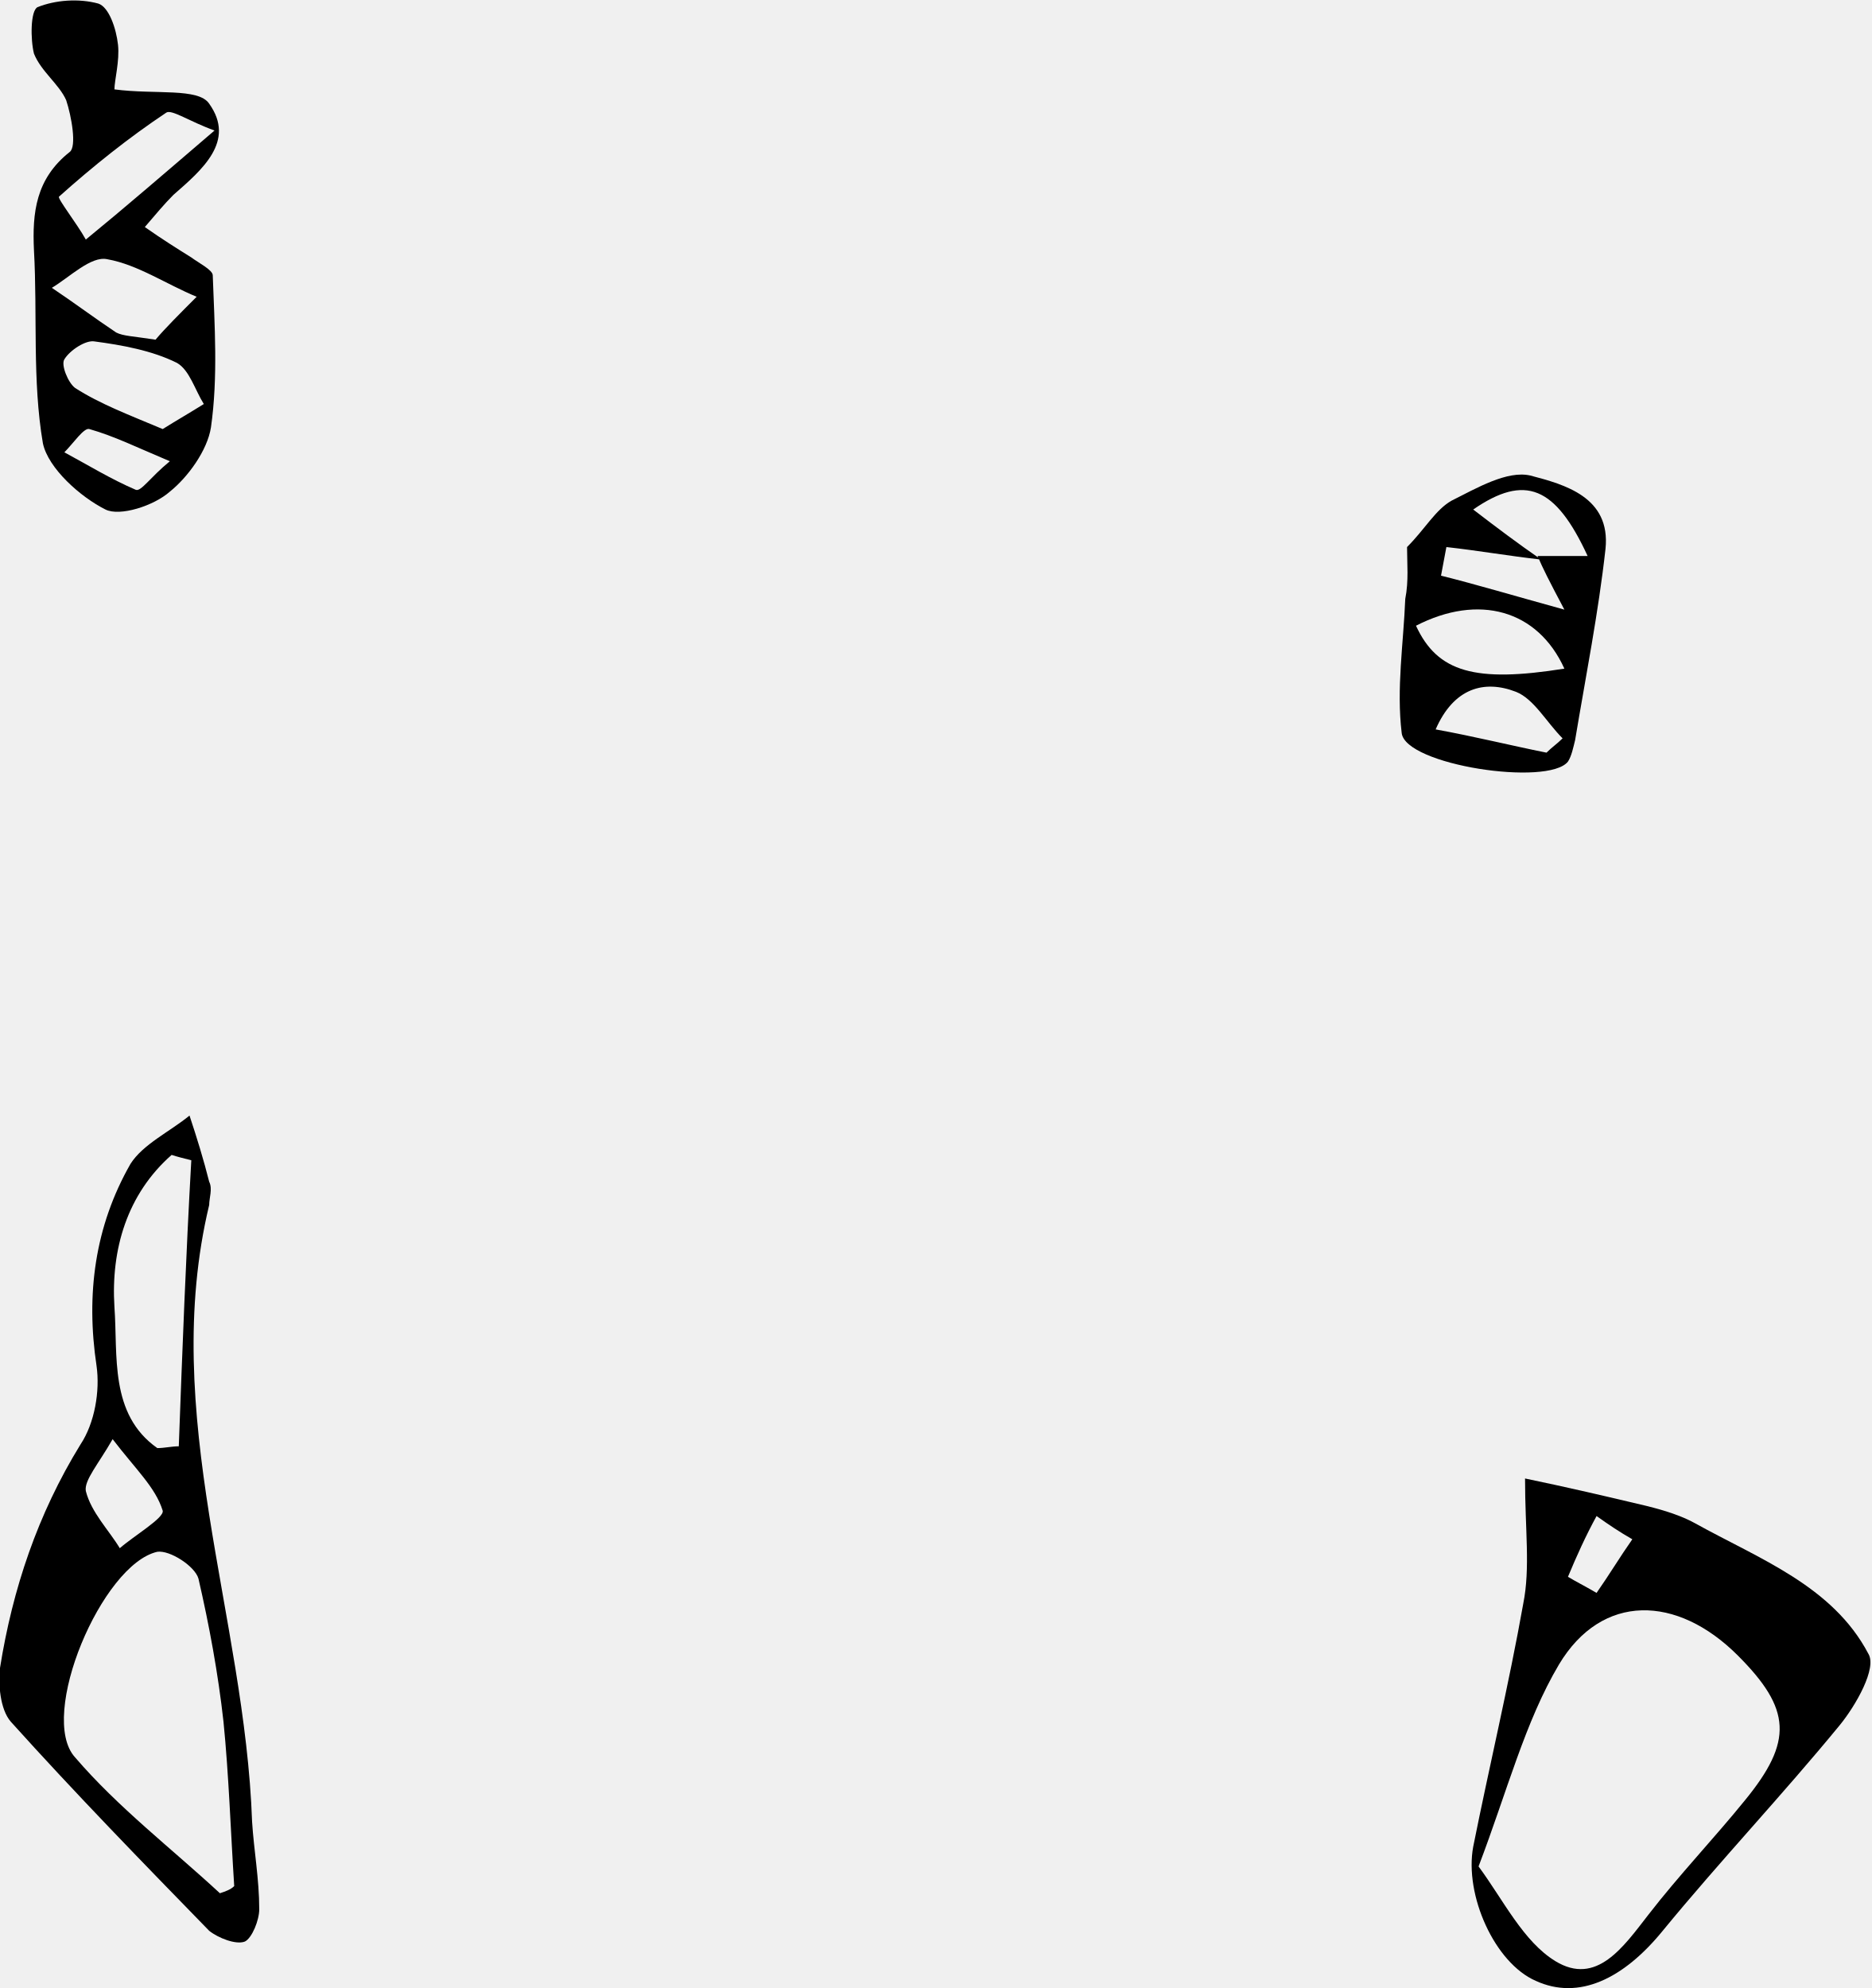
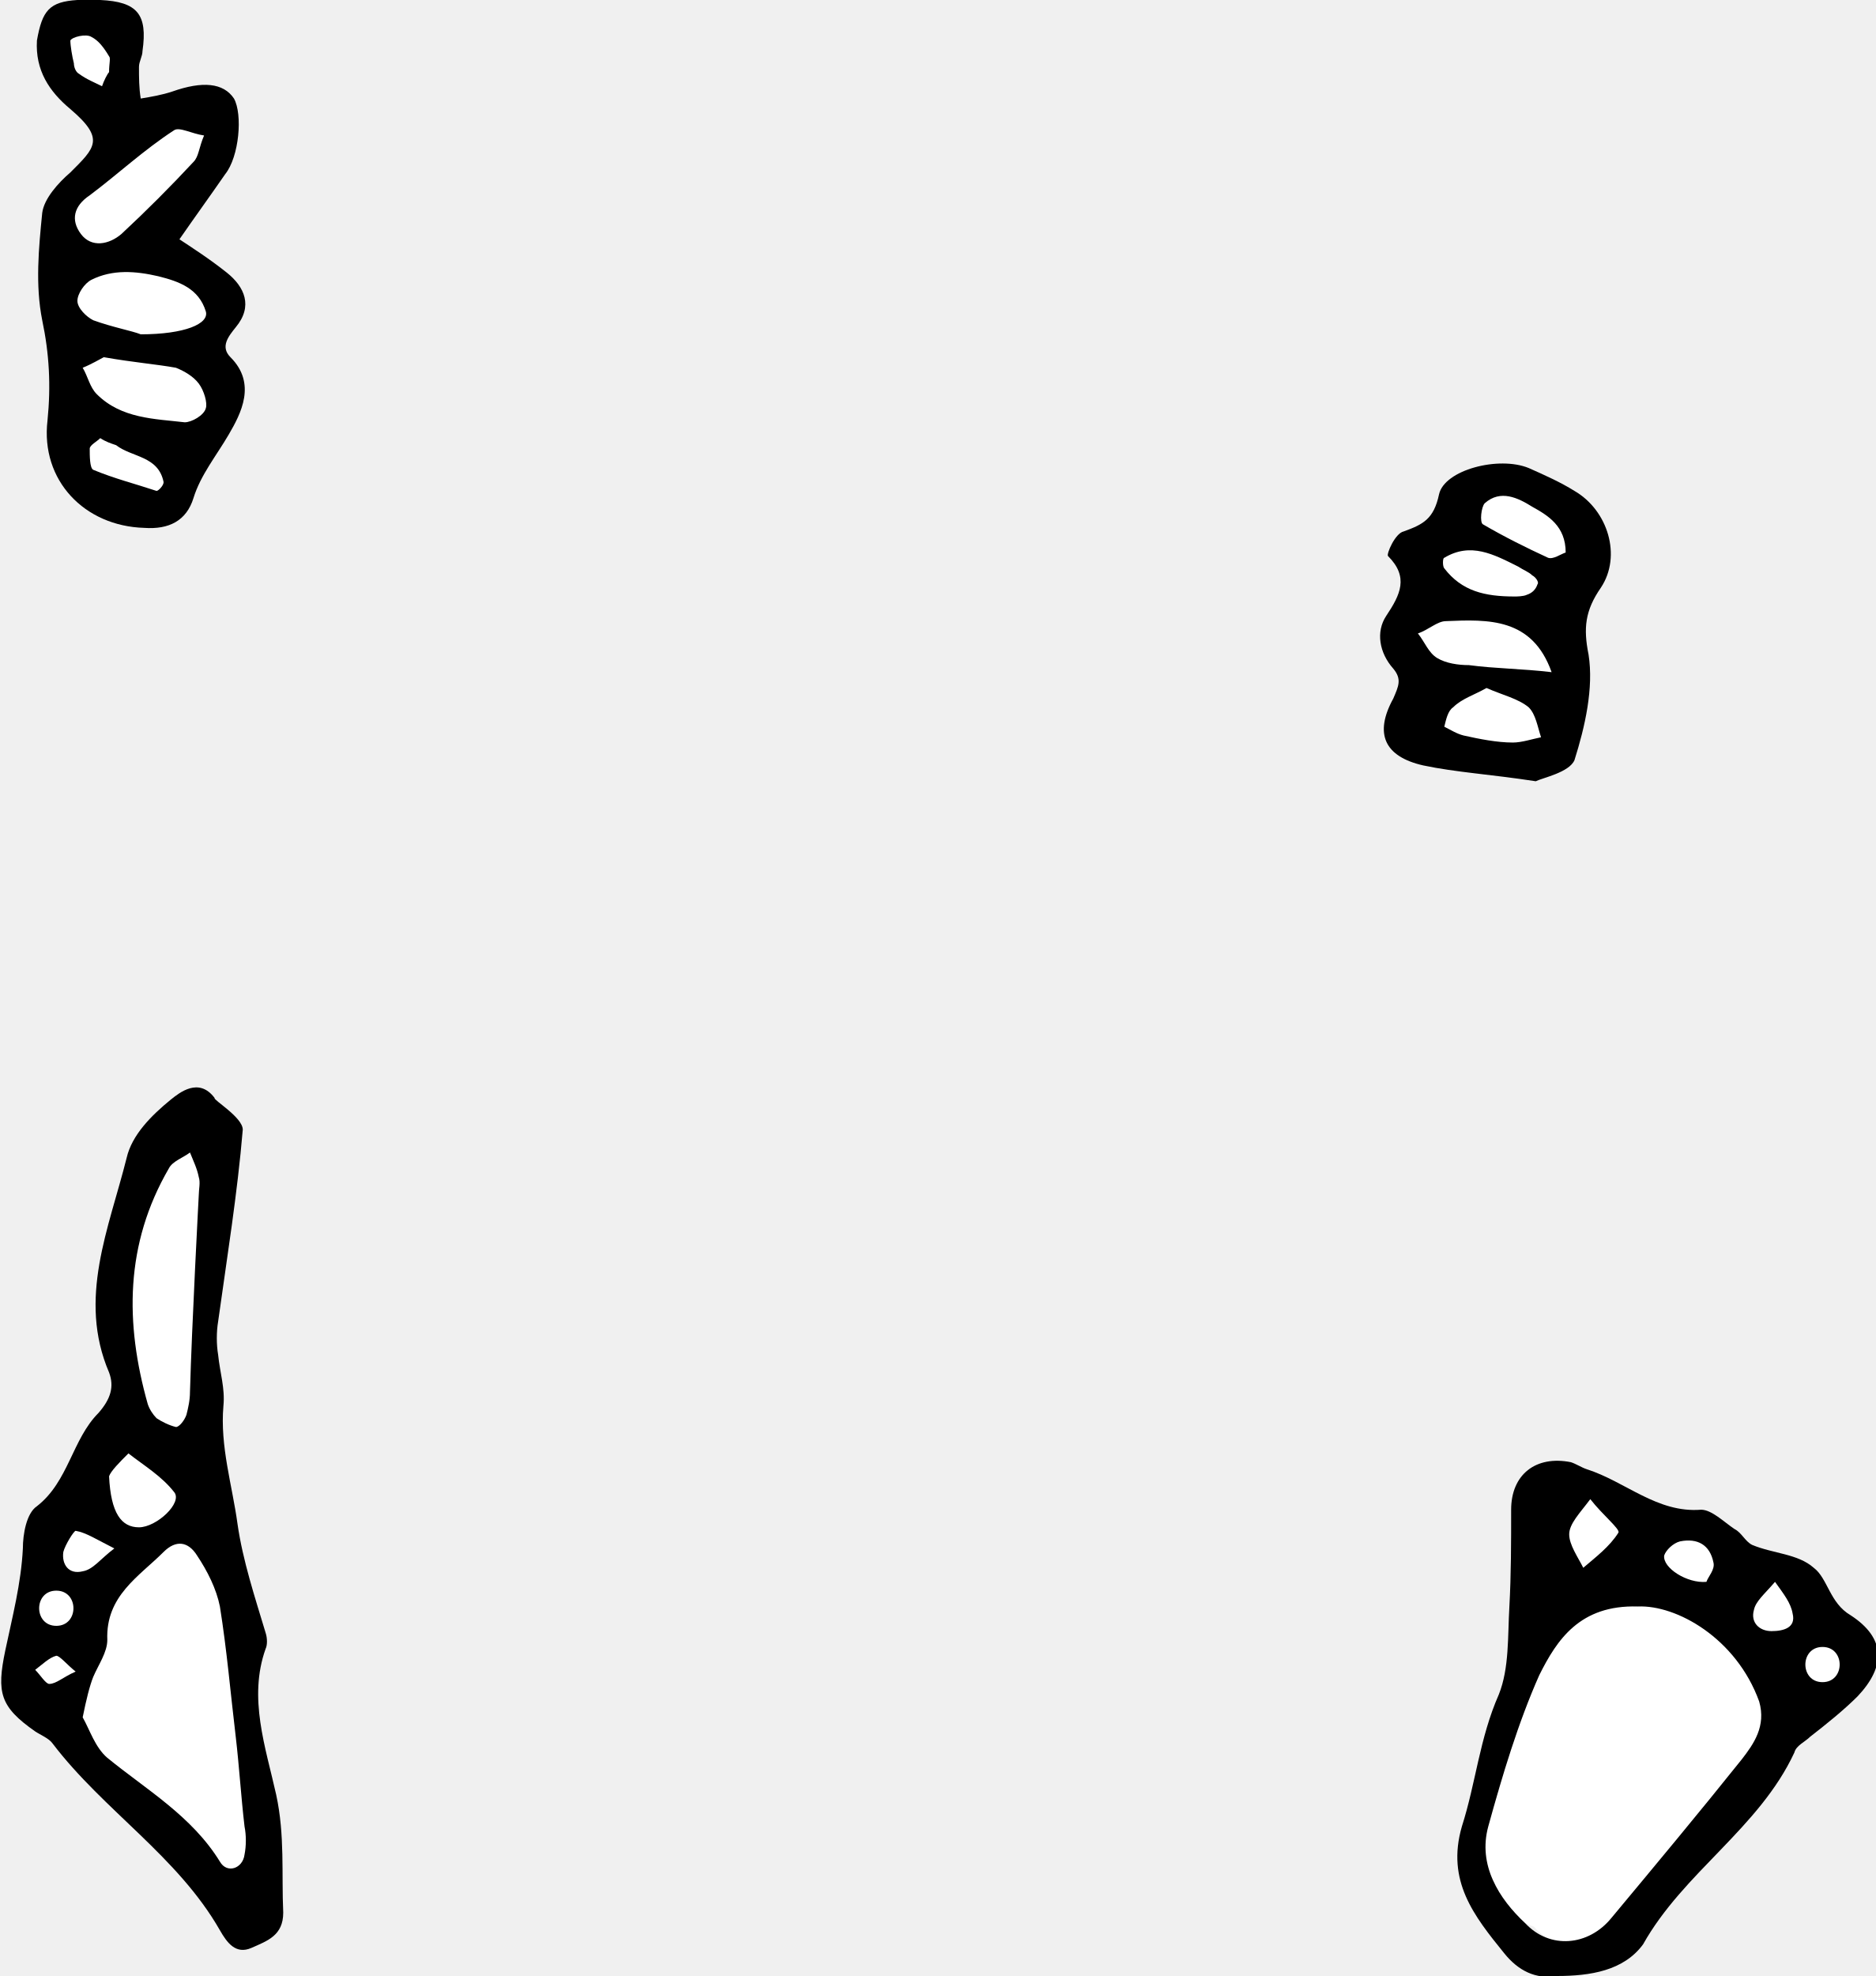
- <svg xmlns="http://www.w3.org/2000/svg" version="1.1" id="Layer_1" x="0px" y="0px" viewBox="0 0 104.7 111.2" enable-background="new 0 0 104.7 111.2" xml:space="preserve">
+ <svg xmlns="http://www.w3.org/2000/svg" version="1.1" id="Layer_1" x="0px" y="0px" viewBox="0 0 106.6 112.3" enable-background="new 0 0 106.6 112.3" xml:space="preserve">
  <g>
-     <path d="M85.3,82.7c2.4,0.5,4.1,0.9,5.8,1.3c1.3,0.3,2.6,0.6,3.7,1.2c3.6,2,7.7,3.5,9.7,7.3c0.5,0.8-0.7,2.9-1.6,4   c-3.2,3.9-6.7,7.6-9.9,11.5c-2.2,2.7-4.7,3.9-7.1,2.8c-2.3-1-4-4.8-3.5-7.5c0.9-4.5,2-9.1,2.8-13.6C85.6,87.7,85.3,85.6,85.3,82.7z    M82.7,104.4c1.4,1.9,2.5,4.2,4.3,5.3c2.3,1.4,3.8-0.8,5.2-2.6c1.7-2.2,3.7-4.3,5.4-6.4c2.7-3.3,2.6-5.1-0.4-8.1   c-3.4-3.4-7.6-3.5-10,0.5C85.3,96.3,84.3,100.2,82.7,104.4z M87.7,88.2c0.5,0.3,1.1,0.6,1.6,0.9c0.7-1,1.3-2,2-3   c-0.7-0.4-1.3-0.8-2-1.3C88.7,85.9,88.2,87,87.7,88.2z" />
-     <path d="M11.7,67.4c-2.8,11.7,2,23,2.4,34.5c0.1,1.6,0.4,3.2,0.4,4.9c0,0.6-0.4,1.6-0.8,1.8c-0.5,0.2-1.5-0.2-2-0.6   c-3.7-3.8-7.5-7.7-11.1-11.7c-0.6-0.7-0.7-2.1-0.6-3c0.7-4.4,2.1-8.6,4.5-12.5c0.8-1.2,1.1-3,0.9-4.4c-0.6-4-0.1-7.8,1.9-11.3   c0.7-1.1,2.2-1.8,3.3-2.7c0.4,1.2,0.8,2.5,1.1,3.7C11.9,66.5,11.7,67,11.7,67.4z M12.3,105.9c0.3-0.1,0.6-0.2,0.8-0.4   c-0.2-3.1-0.3-6.2-0.6-9.2c-0.3-2.7-0.8-5.4-1.4-8c-0.2-0.7-1.6-1.6-2.3-1.5C5.7,87.5,2.1,96,4.2,98.3   C6.6,101.1,9.6,103.4,12.3,105.9z M10.7,64.9c-0.4-0.1-0.8-0.2-1.1-0.3c-2.5,2.2-3.4,5.3-3.2,8.5c0.2,2.7-0.3,6,2.4,7.9   c0.4,0,0.8-0.1,1.2-0.1C10.2,75.5,10.4,70.2,10.7,64.9z M6.3,80.5c-0.8,1.4-1.6,2.3-1.5,2.9c0.3,1.2,1.3,2.2,1.9,3.2   c0.8-0.7,2.5-1.7,2.4-2.1C8.7,83.2,7.6,82.2,6.3,80.5z" />
-     <path d="M6.4,5c2.3,0.3,4.7-0.1,5.3,0.8c1.5,2.1-0.4,3.7-2,5.1c-0.5,0.5-1,1.1-1.6,1.8c1,0.7,1.8,1.2,2.6,1.7   c0.4,0.3,1.2,0.7,1.2,1c0.1,2.8,0.3,5.7-0.1,8.5c-0.2,1.3-1.3,2.8-2.3,3.6c-0.9,0.8-2.8,1.4-3.6,1c-1.4-0.7-3.2-2.3-3.5-3.7   C1.8,21.3,2.1,17.6,1.9,14c-0.1-2.1,0.1-4,2-5.5c0.4-0.3,0.1-2-0.2-2.9C3.3,4.7,2.3,4,1.9,3C1.7,2.2,1.7,0.6,2.1,0.4   c1-0.4,2.3-0.5,3.4-0.2c0.6,0.2,1,1.4,1.1,2.3C6.7,3.4,6.4,4.5,6.4,5z M12,7.3c-1.4-0.5-2.4-1.2-2.7-1c-2.1,1.4-4.1,3-6,4.7   c-0.1,0.1,1,1.5,1.5,2.4C7,11.6,9.2,9.7,12,7.3z M8.7,19c0.5-0.6,1.4-1.5,2.3-2.4c-1.7-0.7-3.3-1.8-5-2.1c-0.9-0.2-2.1,1-3.1,1.6   c1.2,0.8,2.4,1.7,3.6,2.5C6.9,18.8,7.4,18.8,8.7,19z M9.1,24c0.8-0.5,1.5-0.9,2.3-1.4c-0.5-0.8-0.8-1.9-1.5-2.3   c-1.4-0.7-3.1-1-4.6-1.2c-0.5-0.1-1.4,0.5-1.7,1c-0.2,0.3,0.2,1.3,0.6,1.6C5.6,22.6,7.2,23.2,9.1,24z M9.5,25.8   C7.6,25,6.4,24.4,5,24c-0.3-0.1-0.9,0.8-1.4,1.3c1.3,0.7,2.6,1.5,4,2.1C7.9,27.5,8.4,26.7,9.5,25.8z" />
-     <path d="M78.7,30.6c1-1,1.6-2.1,2.5-2.6c1.4-0.7,3.1-1.7,4.4-1.4c1.9,0.5,4.5,1.2,4.2,4.1c-0.4,3.6-1.1,7.1-1.7,10.7   c-0.1,0.4-0.2,0.9-0.4,1.2c-1.1,1.4-9.1,0.2-9.3-1.6c-0.3-2.5,0.1-5,0.2-7.5C78.8,32.5,78.7,31.5,78.7,30.6z M86,31.1   c0.8,0,1.7,0,2.8,0c-1.8-3.9-3.5-4.6-6.4-2.6c1.3,1,2.5,1.9,3.8,2.8c-1.8-0.2-3.5-0.5-5.3-0.7c-0.1,0.5-0.2,1.1-0.3,1.6   c2,0.5,4,1.1,6.9,1.9C86.6,32.4,86.3,31.8,86,31.1z M79.2,35c1.2,2.6,3.3,3.2,8.3,2.4C86,34.1,82.7,33.2,79.2,35z M86.5,42.1   c0.3-0.3,0.6-0.5,0.9-0.8c-0.9-0.9-1.6-2.2-2.6-2.6c-1.8-0.7-3.5-0.2-4.5,2.1C82.5,41.2,84.5,41.7,86.5,42.1z" />
+     <path fill="#FFFFFF" d="M14.7,103.2c-2.1-5.2,0.5-12-4.5-15.9C10,87.1,9.8,87,9.7,86.9c1.3-1.1,1.6-2.9,0.4-4.6   c0.1-0.1,0.2-0.3,0.3-0.5c0.5-2.9,0.7-5.9,1.1-8.9c0.2-1.8,1.4-5.5,0.5-7.2c-1.3-2.5-3.3-1-4.2,0.9c-2.9,5.6-0.1,12.2-2.1,17.9   c-0.2,0.4-0.5,0.7-0.7,1.1c-0.9,1.5-2.5,3.3-2.8,5.1c-0.1,0.6-0.1,1.1-0.1,1.6c-0.5,1.6-0.5,3.1,0.4,4.3c0.3,0.3,0.6,0.4,1,0.3   c0.2,0.3,0.5,0.6,0.8,0.9c0.6,1.4,1.8,2.5,3,3.6c0,0,0,0,0,0c0.1,0.1,0.2,0.2,0.2,0.3c1.2,1.6,3.4,2.6,4.2,4.4   c0.8,1.7,3.3,0.3,2.6-1.4C14.8,104.3,14.9,103.8,14.7,103.2z" />
+     <path fill="#FFFFFF" d="M103.1,93c-0.1,0-0.2,0-0.3-0.1c0.7-0.6,0.9-1.9-0.2-2.4c-1-0.5-1.6-1.4-2.9-1c-0.3,0.1-0.6,0.3-0.8,0.5   c-0.6-0.4-0.7-1.4-1.2-1.8c-0.7-0.6-1.3-0.8-1.9-0.8c-1-0.3-2.1-0.4-3.1-0.5c-0.2-0.5-0.6-0.9-1-1.3c-1-0.8-2.6-0.6-3.5,0.2   c-0.9,0.8-1.1,2.1-0.5,3.2c0.2,0.4,0.5,0.6,0.9,0.7c-0.2,0.2-0.4,0.5-0.5,0.8c-0.6,1.2-0.8,2.3-0.8,3.6c0,1.5-0.6,3-1.1,4.3   c-0.4,1.2-0.8,2.3-1,3.4c-0.5,0.7-0.7,1.3-1,2.1c-0.5,1.4,0.4,2.2,0.9,3.4c0.4,1.2,1.2,1.9,2.1,2.2c0.4,0.5,1,0.8,1.6,1   c1.7,0.5,3.8-0.5,4.3-2.3c0.7-0.4,1.1-1,1.5-1.7c0.6-0.3,1.1-0.7,1.4-1.2c1.6-1.6,3-3.5,4-5.5c0.1-0.2,0.1-0.3,0.2-0.5   c1.3-0.8,1.7-2.4,1.4-3.8c0,0,0,0,0,0c0.6,0.3,1.3,0.4,2,0.5C105.1,96.2,105,93.2,103.1,93z" />
+     <path fill="#FFFFFF" d="M89,34.1c0.3-0.7,0.5-1.5,0.4-2.2c0.2-1.9-0.9-4-3.3-4c-1.9,0-2.9,1.2-3.3,2.6c-0.8,0.4-1.5,1.2-1.7,2.2   c0,0,0,0,0,0.1c-0.2,0.3-0.3,0.5-0.4,0.8c-0.5,1.1-0.7,2.3-0.3,3.6c0.2,0.6,0.5,1,0.8,1.5c-0.2,1.3,0.5,2.7,1.7,3.5l1.2,0.8   c2.3,1.5,5.2-0.5,5.3-3c0.1-1.2-0.2-2.3-0.8-3.2C88.9,35.8,89.1,34.9,89,34.1z" />
+     <path fill="#FFFFFF" d="M11.4,19.5c1.2-1.9,0.5-5.1-2.2-5.5c0.2-0.3,0.3-0.6,0.4-0.9c0-0.1,0-0.2,0-0.3c1-0.5,1.9-1.4,2.4-2.4   c0.6-1.2,0.3-2.7-0.9-3.4c-0.8-0.5-1.9-0.4-2.7,0.1C7.4,7.3,6.7,8.1,6.5,9C6.2,9.3,6,9.7,5.9,10.1c-0.2,0.1-0.5,0.1-0.7,0.3   c-0.6,0.3-0.9,0.8-1.1,1.4c-0.5,1-0.3,2.3,0.4,3c-0.8,1-1,2.5-0.5,3.7c-0.8,1.4-0.6,3.4,0.6,4.6c-1.4,2-0.5,5.6,2.8,5.6   c2.2,0,3.3-1.7,3.4-3.4C12.8,24.1,13,21,11.4,19.5z" />
+     <path fill="#FFFFFF" d="M5.4,1.2c-2.6,0-2.6,4,0,4S8,1.2,5.4,1.2z" />
  </g>
+   <g>
+     <g>
+       <path d="M13.8,64.2c-0.3,3.6-0.9,7.3-1.4,10.9c-0.1,0.6-0.1,1.3,0,1.9c0.1,1,0.4,1.9,0.3,2.9c-0.2,2.3,0.5,4.5,0.8,6.7    c0.3,2.1,1,4.2,1.6,6.2c0.1,0.3,0.1,0.7,0,0.9c-1,2.8,0,5.6,0.6,8.3c0.5,2.3,0.3,4.5,0.4,6.7c0,1.3-0.9,1.6-1.8,2    c-0.9,0.4-1.4-0.3-1.8-1c-2.4-4.2-6.6-6.8-9.5-10.6c-0.2-0.3-0.7-0.5-1-0.7c-2-1.4-2.2-2.2-1.7-4.6c0.4-1.9,0.9-3.8,1-5.8    c0-0.8,0.2-2,0.8-2.4c1.8-1.4,2-3.8,3.5-5.3c0.7-0.8,0.9-1.5,0.6-2.3c-1.8-4.2,0-8.2,1-12.2c0.3-1.3,1.4-2.4,2.5-3.3    c0.5-0.4,1.6-1.3,2.5-0.1C12.1,62.5,13.8,63.5,13.8,64.2z M4.7,97.6c0.4,0.7,0.7,1.7,1.4,2.3c2.2,1.8,4.8,3.3,6.4,5.9    c0.4,0.7,1.3,0.4,1.4-0.4c0.1-0.5,0.1-1.1,0-1.6c-0.2-1.7-0.3-3.4-0.5-5.1c-0.3-2.5-0.5-4.9-0.9-7.4c-0.2-1-0.7-2-1.3-2.9    c-0.5-0.8-1.2-0.9-1.9-0.2c-1.4,1.4-3.3,2.5-3.2,5c0,0.7-0.5,1.4-0.8,2.1C5.1,95.8,4.9,96.6,4.7,97.6z M11.3,67.9    c0-0.3,0.1-0.7,0-1c-0.1-0.5-0.3-0.9-0.5-1.4c-0.4,0.3-1,0.5-1.2,0.9c-2.5,4.3-2.5,8.8-1.2,13.4c0.1,0.3,0.3,0.6,0.5,0.8    c0.3,0.2,0.7,0.4,1.1,0.5c0.2,0,0.5-0.4,0.6-0.7c0.1-0.4,0.2-0.8,0.2-1.3C10.9,75.4,11.3,67.9,11.3,67.9z M6.2,83.9    c0.1,2.1,0.7,2.9,1.7,2.9c1,0,2.5-1.4,2-2c-0.7-0.9-1.7-1.5-2.6-2.2C6.8,83.1,6.3,83.6,6.2,83.9z M6.5,88c-1-0.5-1.6-0.9-2.2-1    c-0.1,0-0.6,0.8-0.7,1.2c-0.1,0.7,0.3,1.3,1.1,1.1C5.3,89.2,5.7,88.6,6.5,88z M4.3,95c-0.5-0.4-0.9-0.9-1.1-0.9    c-0.4,0.1-0.8,0.5-1.2,0.8c0.3,0.3,0.6,0.8,0.8,0.8C3.2,95.7,3.6,95.3,4.3,95z" />
+       <path d="M88.5,112.3c-1.2,0.2-2.2-0.3-3-1.3c-1.7-2.1-3.3-4.1-2.4-7.2c0.8-2.5,1-5,2.1-7.5c0.6-1.5,0.5-3.3,0.6-5    c0.1-1.8,0.1-3.7,0.1-5.5c0-2,1.4-3.1,3.4-2.7c0.3,0.1,0.6,0.3,0.9,0.4c2.2,0.7,4,2.5,6.5,2.3c0.6,0,1.3,0.7,1.9,1.1    c0.4,0.2,0.6,0.7,1,0.9c1.2,0.5,2.6,0.5,3.5,1.3c0.8,0.6,0.9,2,2.1,2.7c2,1.3,2,2.9,0.4,4.6c-0.8,0.8-1.8,1.6-2.7,2.3    c-0.3,0.3-0.8,0.5-0.9,0.9c-2,4.3-6.3,6.8-8.6,10.9C92.3,112,90.4,112.3,88.5,112.3z M93.1,91.3c-3.3-0.1-4.6,1.9-5.6,3.9    c-1.2,2.7-2.1,5.7-2.9,8.6c-0.6,2.2,0.6,4.1,2.1,5.5c1.4,1.5,3.6,1.3,4.9-0.3c2.5-3,5-6,7.4-9c0.7-0.9,1.4-1.9,1-3.3    C98.7,93.1,95.3,91.2,93.1,91.3z M90.4,85.2c-0.6,0.8-1.2,1.4-1.2,2c0,0.6,0.5,1.3,0.8,1.9c0.7-0.6,1.5-1.2,2-2    C92.1,86.9,91.1,86.1,90.4,85.2z M97,89.9c0.1-0.3,0.5-0.7,0.4-1.1c-0.2-1-0.9-1.4-1.9-1.2c-0.4,0.1-0.8,0.5-0.9,0.8    C94.5,89.1,95.9,90,97,89.9z M100.9,89.9c-0.6,0.7-1.1,1.1-1.2,1.6c-0.2,0.7,0.3,1.2,1,1.2c0.7,0,1.4-0.2,1.2-1    C101.8,91.1,101.4,90.6,100.9,89.9z" />
+       <path d="M10.2,13.6c0.6,0.4,1.7,1.1,2.7,1.9c1,0.8,1.5,1.9,0.5,3.1c-0.4,0.5-0.9,1.1-0.3,1.7c1.5,1.5,0.6,3.2-0.1,4.4    c-0.7,1.2-1.6,2.3-2,3.6c-0.4,1.3-1.4,1.8-2.8,1.7c-3.4-0.1-5.9-2.7-5.5-6.1c0.2-2,0.1-3.8-0.3-5.7c-0.4-2-0.2-4.1,0-6.1    c0.1-0.8,0.9-1.7,1.6-2.3c1.4-1.4,2-1.9,0-3.6c-1.2-1-2-2.2-1.9-3.9C2.4,0.6,2.8,0.1,4.4,0c0.4,0,0.9,0,1.3,0    c2.1,0.1,2.7,0.8,2.4,2.9c0,0.3-0.2,0.6-0.2,0.9c0,0.6,0,1.2,0.1,1.8c0.6-0.1,1.2-0.2,1.8-0.4c1.7-0.6,2.9-0.5,3.5,0.4    c0.5,0.9,0.3,3.3-0.5,4.3C11.9,11.2,11.1,12.3,10.2,13.6z M11.6,7.7c-0.7-0.1-1.4-0.5-1.7-0.3c-1.7,1.1-3.2,2.5-4.8,3.7    c-0.9,0.6-1.1,1.4-0.5,2.2c0.6,0.8,1.6,0.6,2.3,0c1.4-1.3,2.8-2.7,4.1-4.1C11.3,8.9,11.3,8.4,11.6,7.7z M8,19    c2.5,0,3.9-0.6,3.7-1.3c-0.4-1.3-1.5-1.7-2.7-2c-1.3-0.3-2.6-0.4-3.8,0.2c-0.4,0.2-0.8,0.8-0.8,1.2c0,0.4,0.5,0.9,0.9,1.1    C6.4,18.6,7.5,18.8,8,19z M5.9,20.3c-0.2,0.1-0.7,0.4-1.2,0.6c0.3,0.5,0.4,1.1,0.8,1.5c1.4,1.4,3.3,1.4,5,1.6    c0.4,0,1.1-0.4,1.2-0.8c0.1-0.3-0.1-1-0.4-1.4c-0.3-0.4-0.8-0.7-1.3-0.9C8.9,20.7,7.6,20.6,5.9,20.3z M5.7,24.9    c-0.2,0.2-0.6,0.4-0.6,0.6c0,0.4,0,1.1,0.2,1.2c1.2,0.5,2.4,0.8,3.6,1.2c0.1,0,0.4-0.3,0.4-0.5C9,25.9,7.5,26,6.6,25.3    C6.3,25.2,6,25.1,5.7,24.9z M6.2,4.1c0-0.5,0.1-0.8,0-0.9C5.9,2.7,5.6,2.3,5.2,2.1c-0.3-0.2-1.1,0-1.2,0.2C4,2.6,4.1,3.2,4.2,3.6    c0,0.2,0.1,0.5,0.3,0.6c0.4,0.3,0.9,0.5,1.3,0.7C5.9,4.6,6.1,4.2,6.2,4.1z" />
+       <path d="M87.3,44.4c-2.6-0.4-4.5-0.5-6.4-0.9c-2.2-0.5-2.8-1.8-1.7-3.8c0.3-0.7,0.5-1.1,0-1.7c-0.8-0.9-1-2.1-0.4-3    c0.8-1.2,1.3-2.2,0.1-3.4c-0.1-0.1,0.4-1.3,0.9-1.4c1.1-0.4,1.7-0.7,2-2.1c0.3-1.4,3.4-2.2,5.1-1.5c0.9,0.4,1.8,0.8,2.6,1.3    c1.9,1.1,2.7,3.7,1.5,5.5c-0.9,1.3-1,2.3-0.7,3.8c0.3,1.9-0.2,4.1-0.8,6C89.2,43.9,87.7,44.2,87.3,44.4z M88.2,38.2    c-1.1-3.1-3.6-3-6-2.9c-0.5,0-1,0.5-1.6,0.7c0.4,0.5,0.6,1.1,1.1,1.4c0.5,0.3,1.2,0.4,1.8,0.4C85,38,86.5,38,88.2,38.2z     M84.5,39.1c-0.7,0.4-1.4,0.6-1.9,1.1c-0.3,0.2-0.4,0.7-0.5,1.1c0.4,0.2,0.7,0.4,1.1,0.5c0.9,0.2,1.9,0.4,2.8,0.4    c0.5,0,1.1-0.2,1.6-0.3c-0.2-0.6-0.3-1.3-0.7-1.7C86.3,39.7,85.4,39.5,84.5,39.1z M89,31.4c0-1.5-1-2.1-1.9-2.6    c-0.8-0.5-1.8-1-2.7-0.2c-0.2,0.2-0.3,1.1-0.1,1.2c1.2,0.7,2.4,1.3,3.7,1.9C88.3,31.8,88.7,31.5,89,31.4z M86.1,33.9    c0.1,0,0.5,0,0.7-0.1c0.3-0.1,0.5-0.3,0.6-0.6c0.1-0.1-0.1-0.4-0.3-0.5c-0.2-0.2-0.5-0.3-0.8-0.5c-1.4-0.7-2.7-1.4-4.2-0.5    c-0.1,0-0.1,0.5,0,0.6C83.1,33.6,84.4,33.9,86.1,33.9z" />
+     </g>
+   </g>
+   <path fill="#FFFFFF" d="M103.6,93.6c-1.3,0-1.3,2,0,2S104.9,93.6,103.6,93.6z" />
+   <path fill="#FFFFFF" d="M3.2,90.4c-1.3,0-1.3,2,0,2S4.5,90.4,3.2,90.4z" />
</svg>
